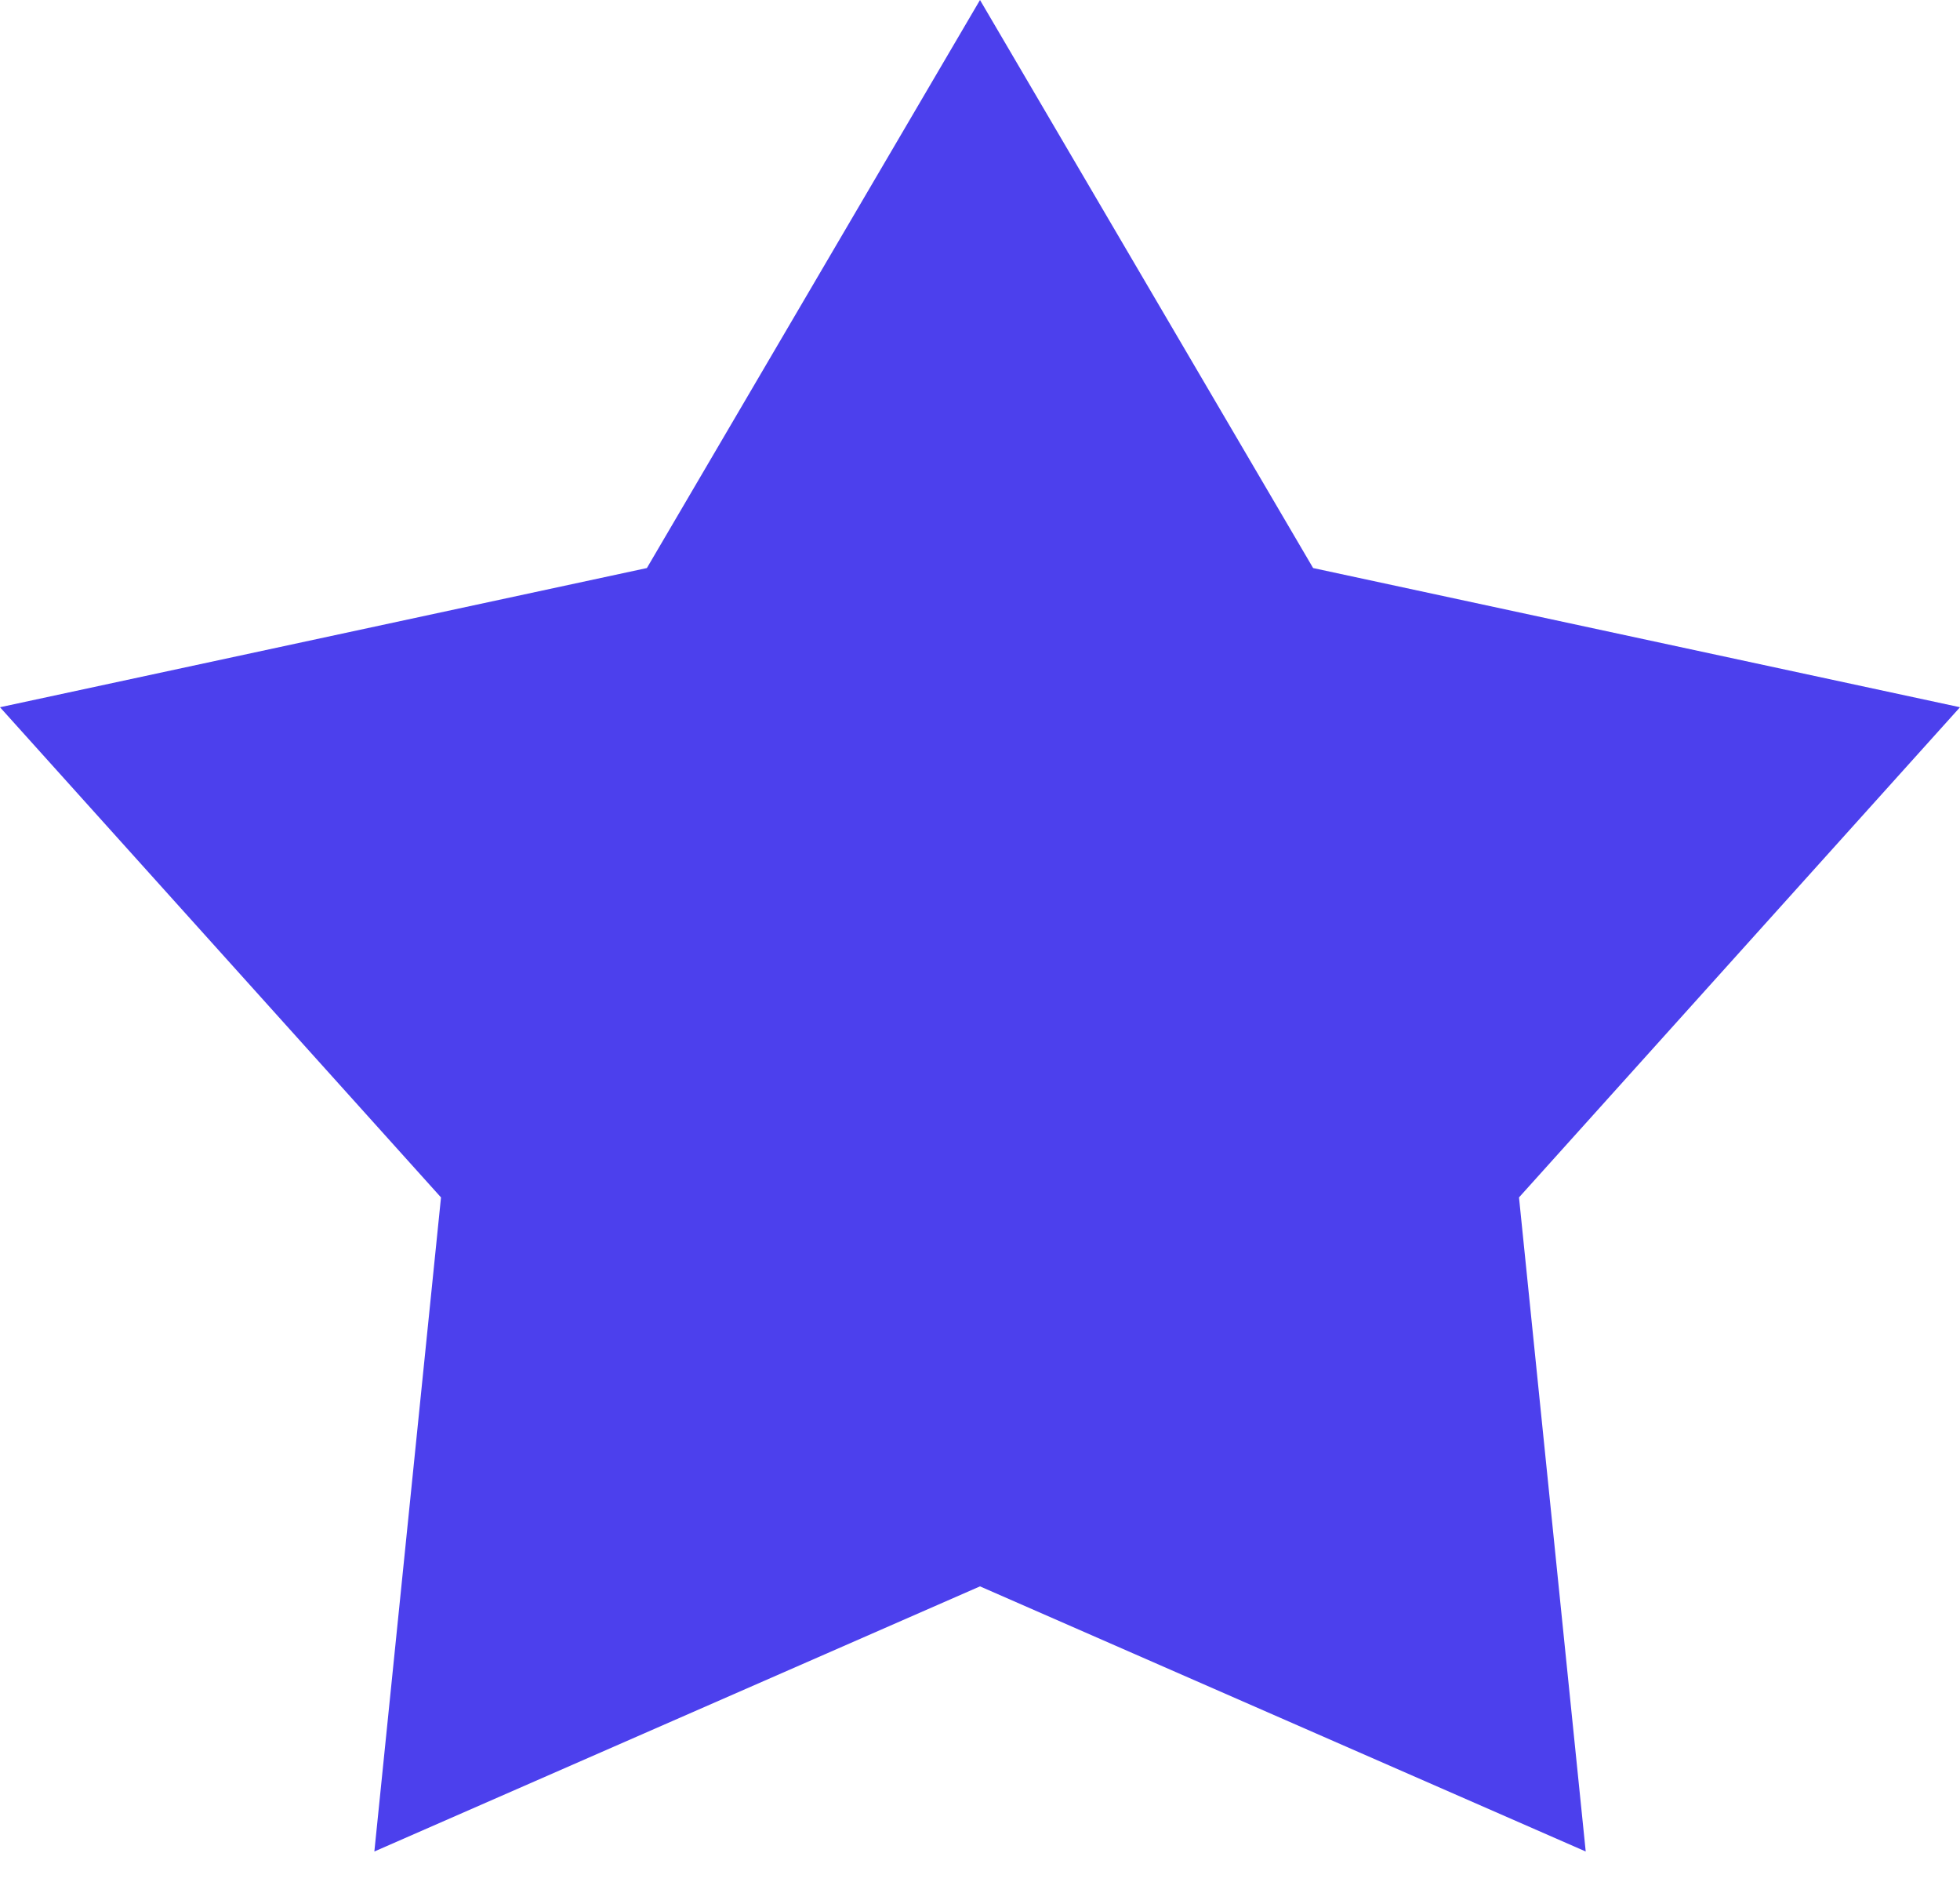
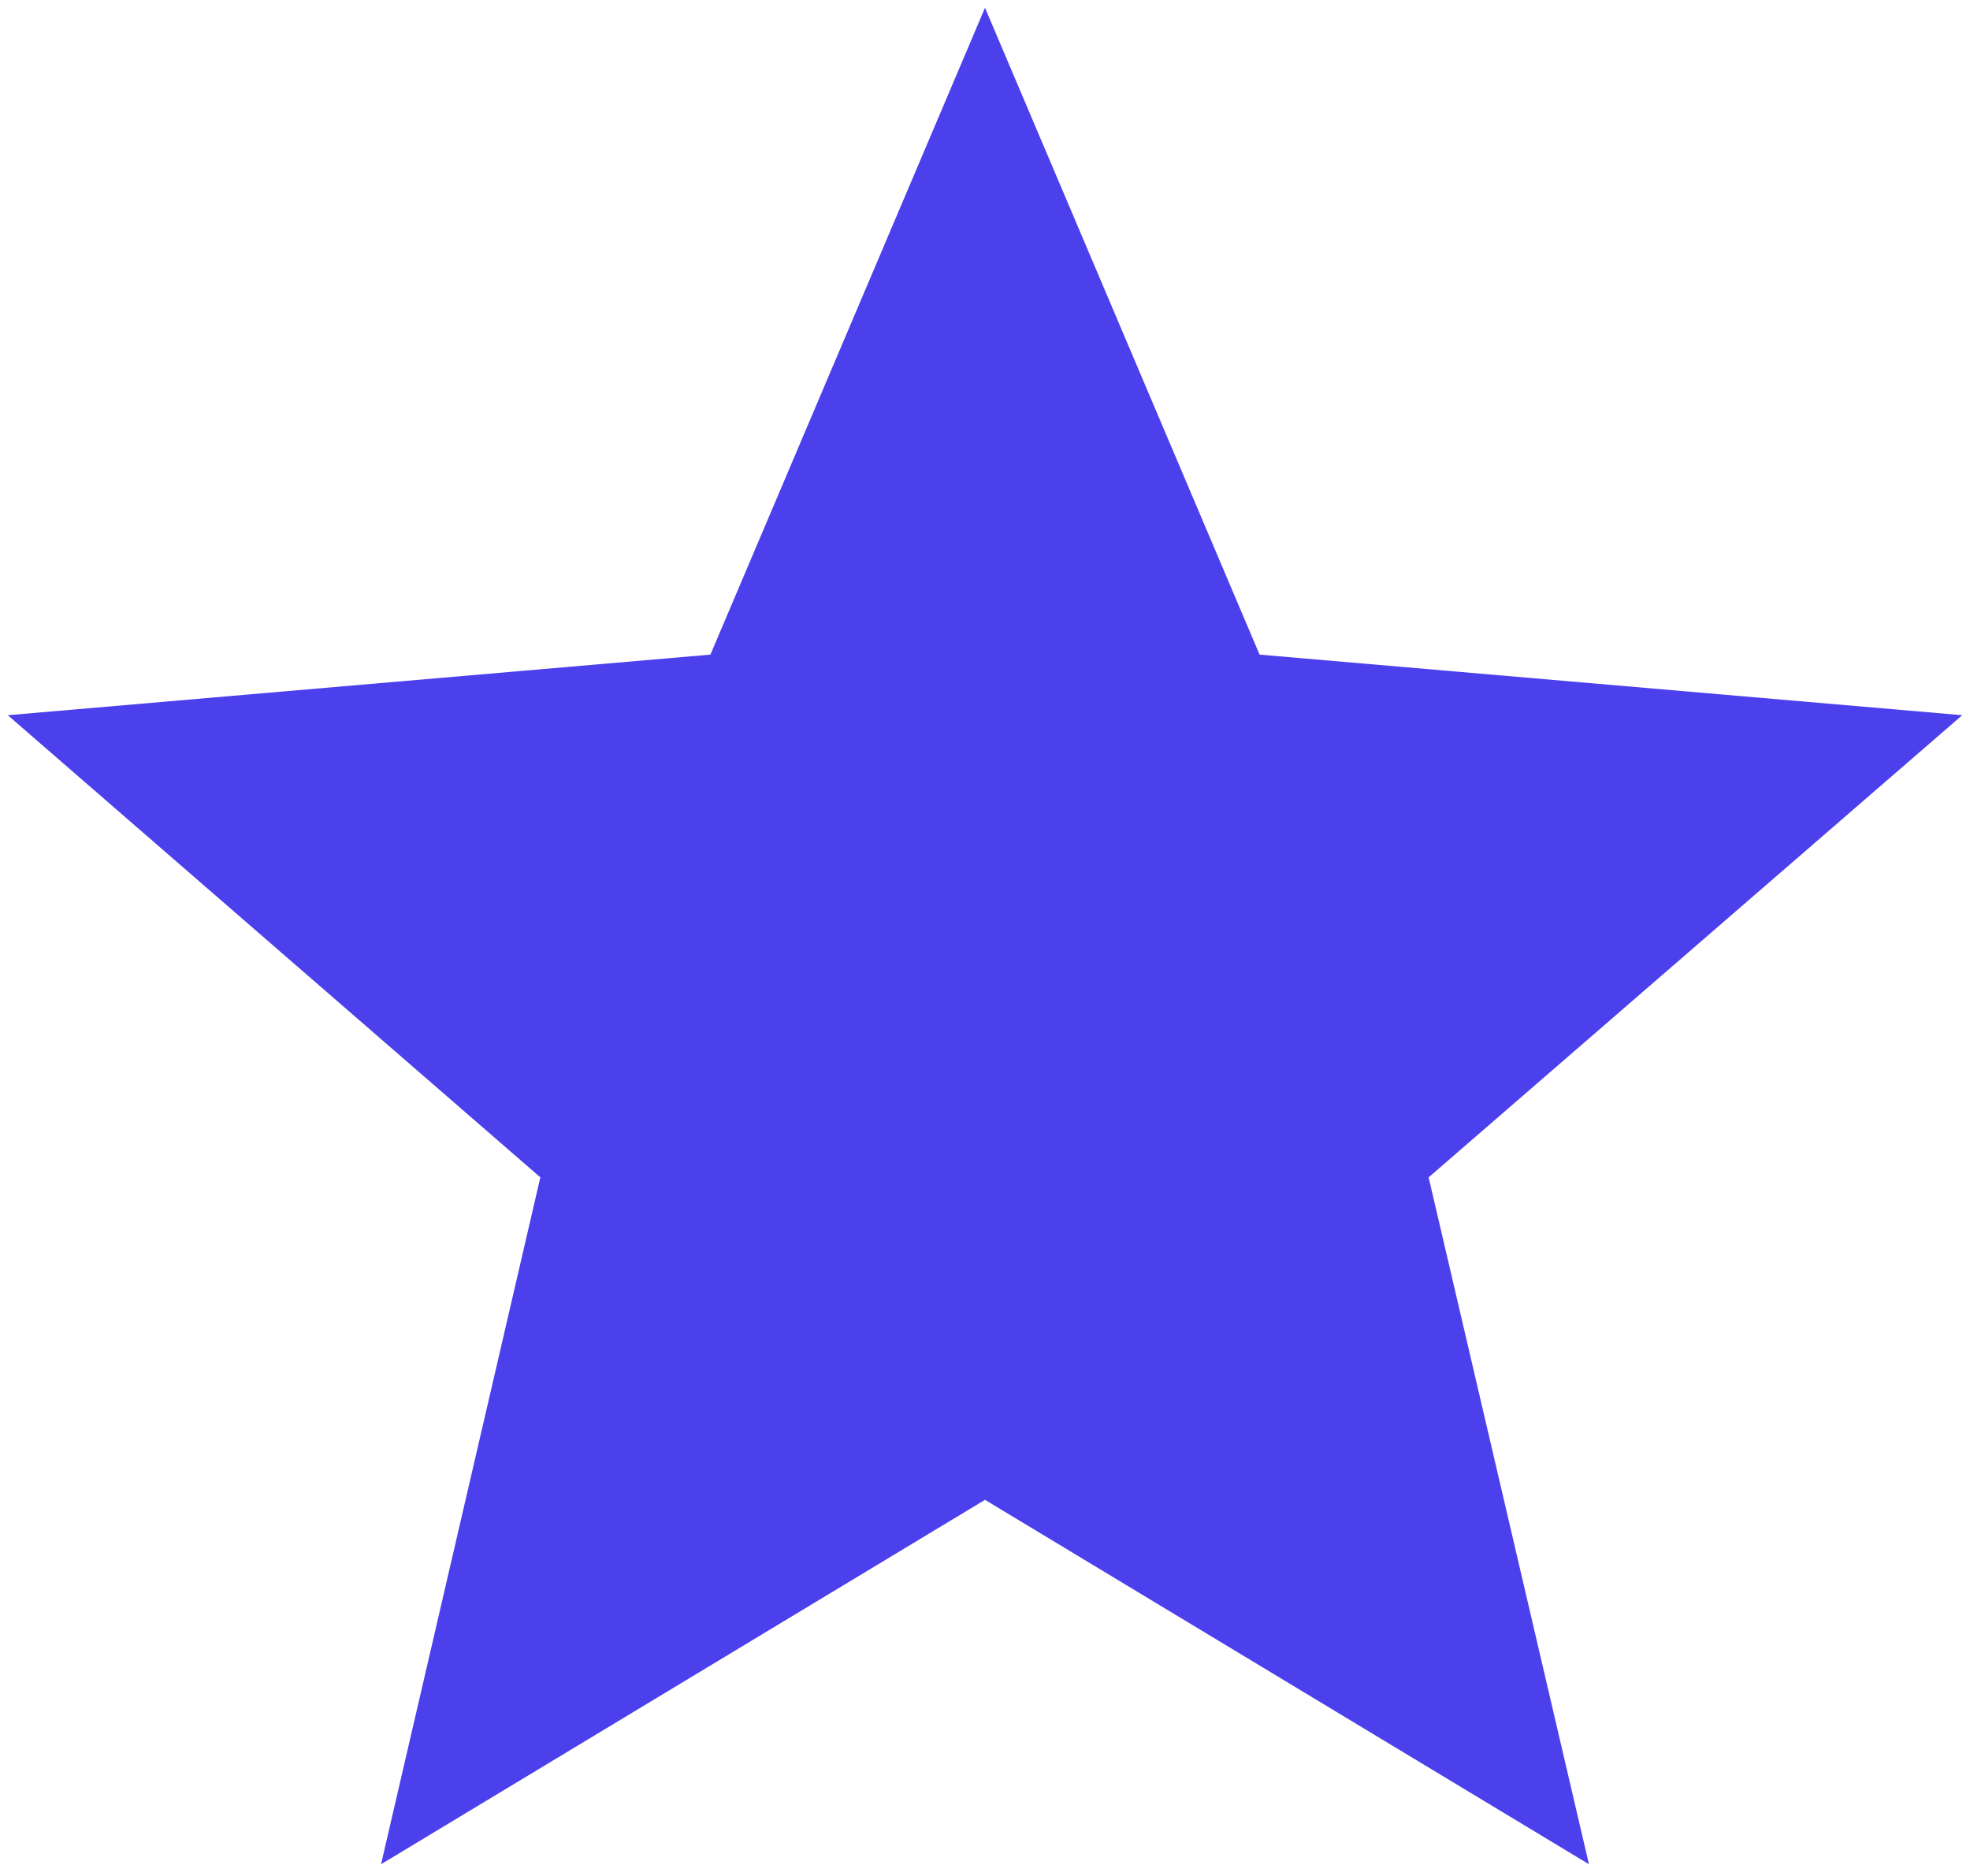
- <svg xmlns="http://www.w3.org/2000/svg" width="25" height="24" viewBox="0 0 25 24" fill="none">
-   <path d="M12.5 0L16.749 7.244L25 9.019L19.375 15.27L20.226 23.611L12.5 20.23L4.775 23.611L5.625 15.27L4.32134e-05 9.019L8.251 7.244L12.5 0Z" fill="#4C40ED" />
+ <svg xmlns="http://www.w3.org/2000/svg" width="21" height="20" viewBox="0 0 21 20" fill="none">
+   <path d="M10.5 15.99L16.938 19.875L15.229 12.552L20.917 7.625L13.427 6.979L10.5 0.083L7.573 6.979L0.083 7.625L5.76 12.552L4.062 19.875L10.5 15.99Z" fill="#4C40ED" />
</svg>
